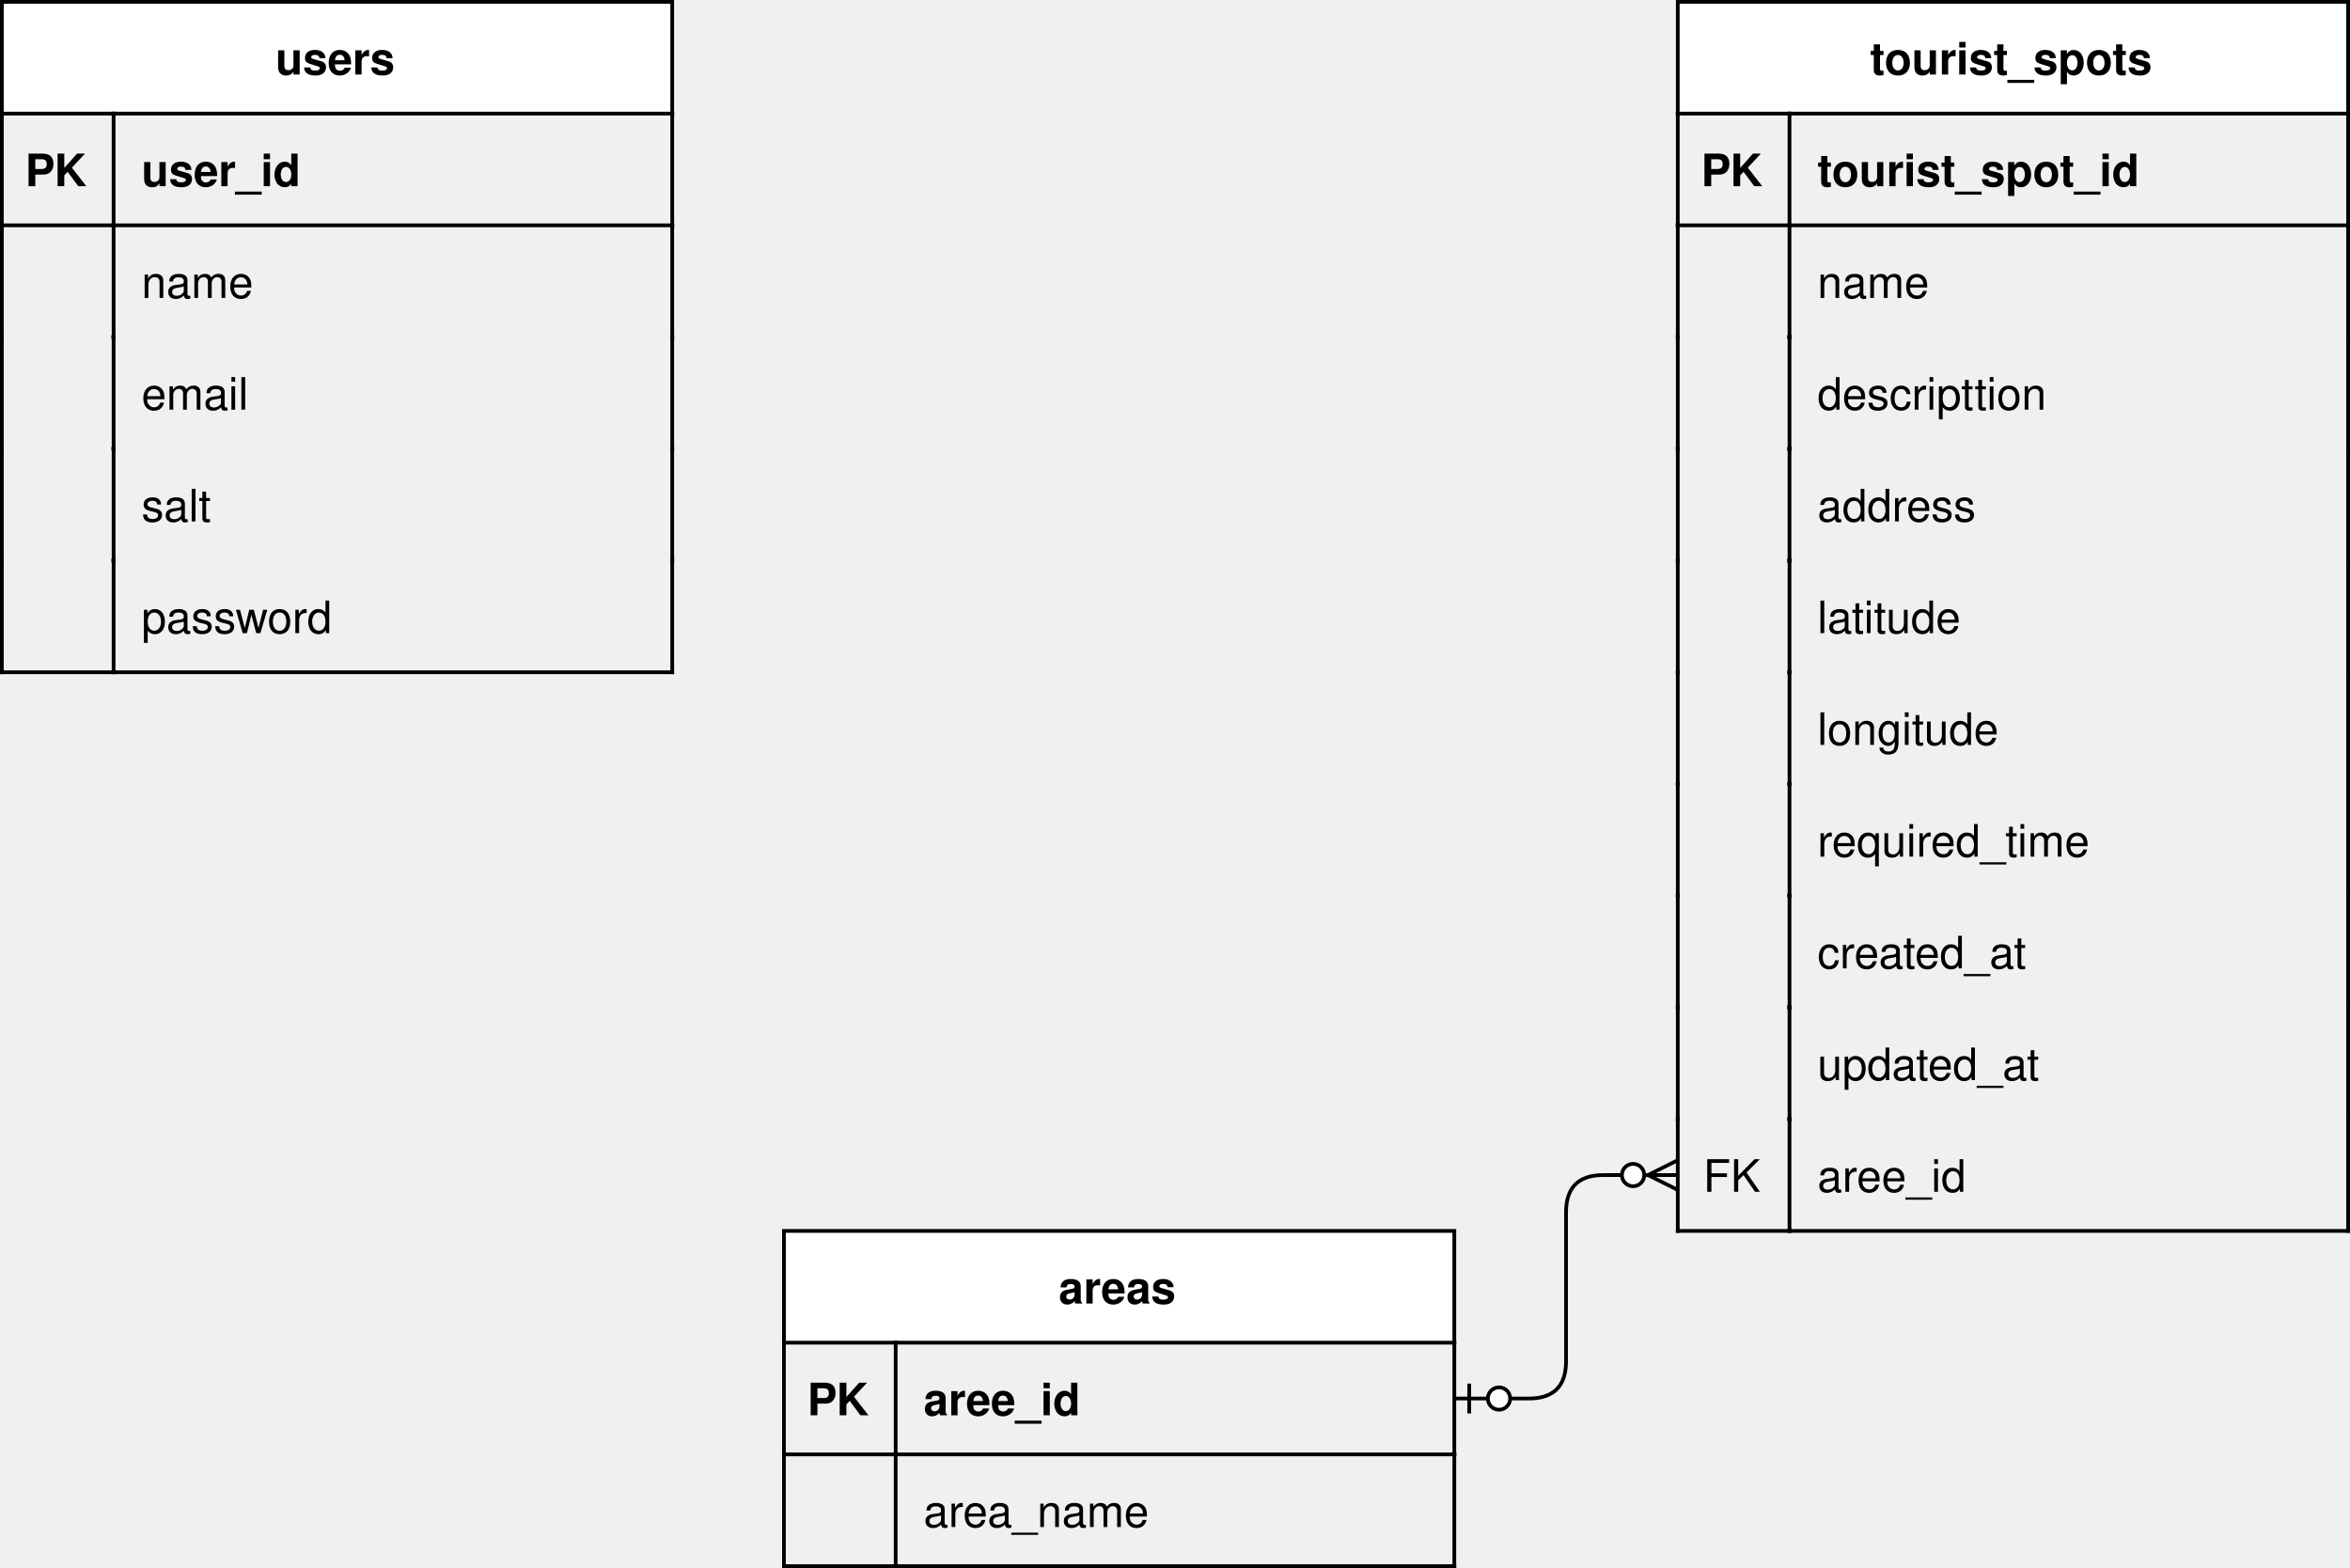
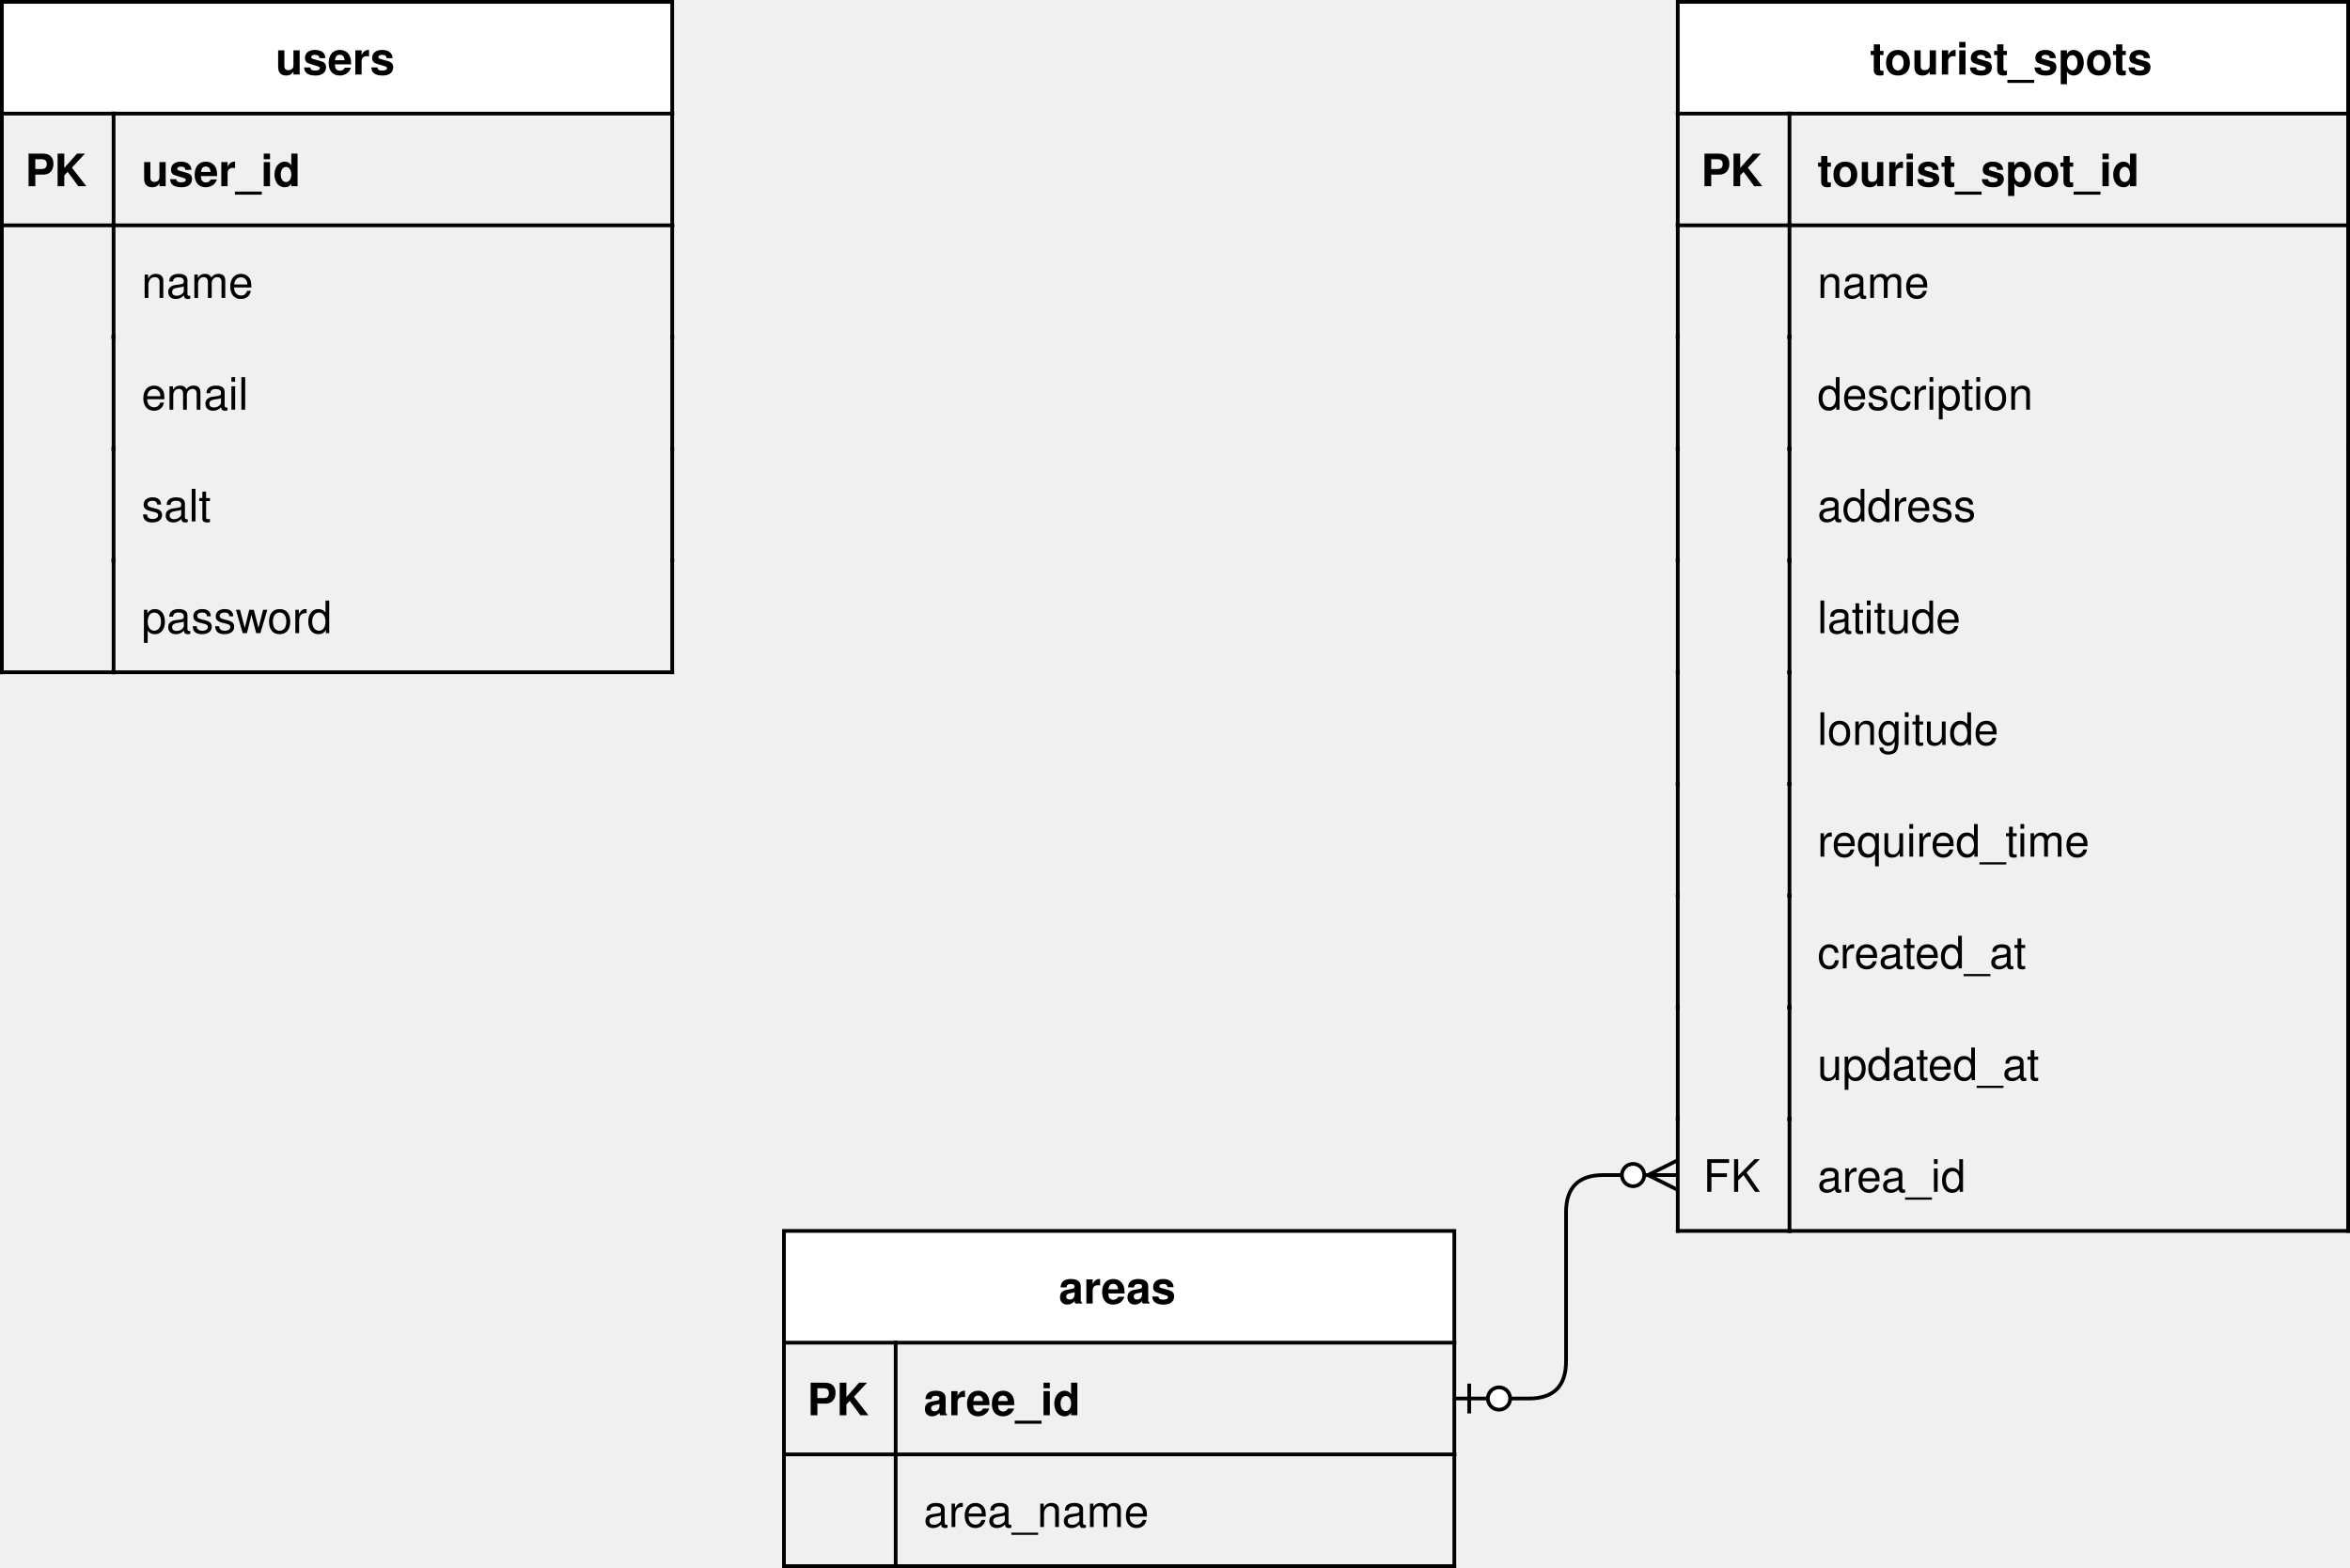
- <svg xmlns="http://www.w3.org/2000/svg" host="65bd71144e" version="1.1" width="631px" height="421px" viewBox="-0.5 -0.5 631 421" content="&lt;mxfile&gt;&lt;diagram id=&quot;cPGLh19jpi_eTfvd017W&quot; name=&quot;ページ1&quot;&gt;7Z1tb9o6FMc/DW8nQhoILwfrNul22tROuve+Qh52gyVj5zqmQD/9tYmdAIbNbmkKJlJVxSeOSc7f+fnh2NCJx/PVFw7y2TcGEen0unDViT91er1k0JX/lWFdGuI4Lg0Zx7A0RbXhAT8jbdTXZQsMUbGTUTBGBM53jVNGKZqKHRvgnC13sz0ysvupOciQZXiYAmJb/8ZQzEpr2hvU9q8IZzPzyVF/WJ6ZA5NZP0kxA5Att0zxbScec8ZEeTRfjRFRvjN+Ka/7fORsdWMcUeFyQa+84AmQhX62RYF4oW9OrM0Ty/vM1aEAv5RpVAjAhRYm7kqDdLUAmCIuDdEmTQjIC7zJXlpmmMA7sGYLYQoyqdEjXiF4X+qi8kqJ7mRhKqkKf5SFP+ibUacBwRmVx1P5lOoTRxwV8l7uQCF0DtsP2jVPiAu02jJpv3xBbI4EX8ss5myqNdKVNOnq9LKWvMoz25bbGIGuZllVdq2EPNBiHBYmtoT5vSb3qhaNZozjZ6UE0Z7b1mmTXuI5AVRWTwD3TCO2eR03/saEjBlhSkzKKLL0VJkgZ/lPwDMktCFnmIrNIycj+SedMO5+SDqJvNexTEd1Wv6p7FyMGS0El/VGlYGkfEukJBwJlutCCXo05XPtYnX8iwnB5kfF7jmLbQjkqG18AmlvLGl//HVUXPlUAgNyLzEGaEZKKTZUA7UUB/Q66MHKa/vu3H/BmPTcI9mAaYYhRPSgl2NnL2+5Nfb0qi6sdoB3aYBISFAgZA1fUFhYUlX36aRecpCYE3n6fSU0TCzzjoocTDHN7sor+3saJ2+g8er4m5ScVHOn4k4rer+lsRONu6ehcb9BGg/cpW3mRUYQm/LcUdx3dnFAKE4t6SiYo3Pn8KkFDZm7w5a7TXJ32CB3zVj+wsE7dPZxQOCNIks7NAeYhIFed0lDRu/AHui07H1D9ka9Jju9HgOaM4ZvVUevir4De8hSyE8IA74ekgZNX3ts09L3LembNElfj2HNOdM3dfZyQPRN7XFLDopiyTgMhMDusoZM4Mju/wq24LgQkyJnog2RyjN9I4FviDQ+yQxCOyv/mhhp5N7TeocgaWR3ci80Shpd5dx8ZHdgt/EZbLzUQ+2gW8925v414xd/NjcZMu3ZXeB3fplfNH6JrnLuvmfP3YcTNfWQNGT6VvMfLX2boW+TgVOfpaFnTF+PObqQ6Gsv/oSomHKcC4EZDYPCHtIGTeE2gtoshRsNofqsCT1nDF9lCPXAqk8AIUfF8WndyyJwG0VVpaUei3tbAh+uMYegfB5h1NQjRn5mBP6Dl8t6GzSBU3uCkACBxQJe8FTEC2UNGcFDe7qpRfCbIjhtEMFDj4mmy0LwMPxO8NCeSCKMZmEz+JiuITO43y6UaHYiotrc0gSD+4HsYLzKZRJ9ewzD0X8LzBGcCBxKWM5D25A5nLZ94YY5fNPkdMTl9oV3Bqnuq0AD4nBq94WnHMnS4QQEsrPGQ9igIWxHYFsIvymEB01C2CPmes4QvnH2ckgQtsepixyGBWF3YUOGsEFCC+GGIBw778w5AYQH9jjn83vv3XjZDseus58DwvDAHshIn6AL2LJxclVDZvCNHYGVTgLtxkblebOgV+Mzdd36NjwBPpO2cXRrHA+LXdXrs9zXmNht44Xua0yusnFMLrZxfNl+Rg+VQ24sk/b7uF8zYPFncpP7GROPKcEzHq1UdfS6gGzP+Klu7CScTY0euoaM4IHDW4pghkwbJ/2HxfoeqWWljN7WZ8qWsGRw1FOUFnOi3zRE4Uf1AyEyeXv/jDj7yb4Bujbk3j/3fVMr0AqLf0wB8vhfpf+HRKc+rcxLrRIG6bbMumNYsAWfot3GVxisd+rRq3pU13c86h5QqzLyjYue0M5t/KZK/FDtSl3Zkr0vgRnsj4HKJ9JX1VXAKmj/22T6+wWVbrAK+nNdksn6J1XK7PXv0sS3/wM=&lt;/diagram&gt;&lt;/mxfile&gt;">
+ <svg xmlns="http://www.w3.org/2000/svg" host="65bd71144e" version="1.1" width="631px" height="421px" viewBox="-0.5 -0.5 631 421" content="&lt;mxfile&gt;&lt;diagram id=&quot;cPGLh19jpi_eTfvd017W&quot; name=&quot;ページ1&quot;&gt;7Z3vb9o4GMf/Gt5OhDQQXh6s26TrdFM76e5eVR52wZKxc44psL/+7MROAIfNbmkKJlJVxU8ckzxf52M//gG9eLrcfOYgW3xlEJHeoA83vfhjbzAYjW/kf2XYloa0PygNc45haYpqwwP+ibSxr60rDFG+l1EwRgTO9o0zRimaiT0b4Jyt97M9MbL/qRmYI8vwMAPEtv6NoVjopxiMavsXhOcL88nRcFyeWQKTWT9JvgCQrXdM8W0vnnLGRHm03EwRUb4zfimv+3TkbHVjHFHhcoH2+zMgK/1sqxzxXN+c2JonlveZqUMBfijTJBeACy1M3JcG6WoBMEVcGqIiTQjIclxkLy0LTOAd2LKVMAWZ1OQJbxC8L3VReaVEd7IwlVSFP8nCH/TNqNOA4DmVxzP5lOoTJxzl8l7uQC50DtsP2jXPiAu02TFpv3xGbIkE38os5myqNdKVNOnr9LqWvMqz2JXbGIGuZvOq7FoJeaDFaBYmtoT5tSb3qhZNFozjn0oJoj23q1ORXuMlAVRWTwAPTBNWvI6FvzEhU0aYEpMyiiw9VSbIWfYd8DkS2pAxTEXxyMlE/kknTPsfkl4i73Uq01Gdln8qOxdTRnPBZb1RZSAp3xopCSeCZbpQgp5M+Vy7WB3/YEKw5VGxB85ia3FjR23jE0h7Y0n77c+j4sqnEhiQe4kxQOeklKKgGqilaNCr0YOV1w7defiCMem5J1KAaYEhRLTRy7Gzl3fcGnt6VRdWO8C7NEAkJCgQsoavKMwtqar7dFIvaSTmozz9vhIaJpZ5J3kGZpjO78orhwcaJ2+g8eb4m5ScVHOn4k4r+rCjsRON+6eh8bBFGo/cpW3nRUYQm/LcUTx0dnFAKE4t6ShYonPn8KkFDZm74467bXJ33CJ3TSx/4eAdO/s4IPBGkaUdWgJMwkCvu6Qho3dkBzode9+QvdGgzU6vR0BzxvCt6uhV0Xdkhyy5/IQw4OshadD0tWObjr5vSd+kTfp6hDXnTN/U2csB0Te145YM5PmacRgIgd1lDZnAkd3/FWzFcS4e84yJbopUnhkaCXynSOOTjCB0o/KvmSON3Hta7zBJGtmd3AudJY2ucmw+sjuwu/gMdr7UQ+2gW89u5P418Ys/m9ucMh3YXeB3fplfFL9EVzl2P7DH7sOZNfWQNGT6VuMfHX3boW+bE6c+S0PPmL4eY3Qh0dde/AlRPuM4E5jRMCDsoWzQEO4mUNuFcKszqD5LQs+Zwlc5g9qw6BNAyFF+fFT3sgjcTaKq0lKPtb0dgZtrTBOUz2MWNfWYIj8zAv/Gy2W9DZrAqT0+SIDAYgUveCTihbKGjOCxPdrUIfhNEZy2iOCxxzjTZSF4HH4neGyPIxFG52Ez+JiuITN42K2TaHcgotrb0gaDh4FsYLzKVRJDO4bh6L8V5gg+ChzKrJyHtiFzOO36wi1z+KbN4YjL7QvvBanui0AD4nBq94VnHMnS4SMIZGONh7BBQ9iegO0g/KYQHrUJYY8513OG8I2zl0OCsB2nrjIYFoTdhQ0ZwgYJHYRbgnDsvDHnBBAe2XHOp/feuvGyDY59Zz8HhOGRHchIn4AL2LFxclVDZvCNPQOrZO72NSrPm/W85vuJXXe+jU+Az6RrHN0ax2axq3p9ltsaE7ttvNBtjclVNo5JY+OILqBxfNl2Rg+VQ24sk+7ruF8TsPgzuc3tjInHkOAZRytVHb0uINsjfkW0Es6eRg9dQ0bwyOEtRXCOTBsn/YfF9h6pZaWM3tZnypawZHA0UJQWS6LfNEThH+r3QWTy9v4n4uw7+wro1pD78NxfRa1AGyz+MQXI43+V/h8Snfq4MS+1Shik2zLrjmHOVnyG9htfYbDeq6NX9aiu73jUb1CrMvLCRc9o7zZ+USW+qXalrmzJwXfAjA5joPKJ9FV1FbAKOvwymeFhQaUbrIJ+X5dksv5FlTJ7/bM08e3/&lt;/diagram&gt;&lt;/mxfile&gt;">
  <defs>
    <clipPath id="mx-clip-0-30-30-30-0">
      <rect x="0" y="30" width="30" height="30" />
    </clipPath>
    <clipPath id="mx-clip-36-30-144-30-0">
      <rect x="36" y="30" width="144" height="30" />
    </clipPath>
    <clipPath id="mx-clip-36-60-144-30-0">
      <rect x="36" y="60" width="144" height="30" />
    </clipPath>
    <clipPath id="mx-clip-36-90-144-30-0">
      <rect x="36" y="90" width="144" height="30" />
    </clipPath>
    <clipPath id="mx-clip-36-120-144-30-0">
      <rect x="36" y="120" width="144" height="30" />
    </clipPath>
    <clipPath id="mx-clip-36-150-144-30-0">
      <rect x="36" y="150" width="144" height="30" />
    </clipPath>
    <clipPath id="mx-clip-450-30-30-30-0">
      <rect x="450" y="30" width="30" height="30" />
    </clipPath>
    <clipPath id="mx-clip-486-30-144-30-0">
      <rect x="486" y="30" width="144" height="30" />
    </clipPath>
    <clipPath id="mx-clip-486-60-144-30-0">
      <rect x="486" y="60" width="144" height="30" />
    </clipPath>
    <clipPath id="mx-clip-486-90-144-30-0">
      <rect x="486" y="90" width="144" height="30" />
    </clipPath>
    <clipPath id="mx-clip-486-120-144-30-0">
      <rect x="486" y="120" width="144" height="30" />
    </clipPath>
    <clipPath id="mx-clip-486-150-144-30-0">
      <rect x="486" y="150" width="144" height="30" />
    </clipPath>
    <clipPath id="mx-clip-486-180-144-30-0">
      <rect x="486" y="180" width="144" height="30" />
    </clipPath>
    <clipPath id="mx-clip-486-210-144-30-0">
      <rect x="486" y="210" width="144" height="30" />
    </clipPath>
    <clipPath id="mx-clip-486-240-144-30-0">
      <rect x="486" y="240" width="144" height="30" />
    </clipPath>
    <clipPath id="mx-clip-486-270-144-30-0">
      <rect x="486" y="270" width="144" height="30" />
    </clipPath>
    <clipPath id="mx-clip-450-300-30-30-0">
      <rect x="450" y="300" width="30" height="30" />
    </clipPath>
    <clipPath id="mx-clip-486-300-144-30-0">
      <rect x="486" y="300" width="144" height="30" />
    </clipPath>
    <clipPath id="mx-clip-210-360-30-30-0">
      <rect x="210" y="360" width="30" height="30" />
    </clipPath>
    <clipPath id="mx-clip-246-360-144-30-0">
      <rect x="246" y="360" width="144" height="30" />
    </clipPath>
    <clipPath id="mx-clip-246-390-144-30-0">
      <rect x="246" y="390" width="144" height="30" />
    </clipPath>
  </defs>
  <g>
    <path d="M 0 30 L 0 0 L 180 0 L 180 30" fill="rgb(255, 255, 255)" stroke="rgb(0, 0, 0)" stroke-miterlimit="10" pointer-events="all" />
    <path d="M 0 30 L 0 180 L 180 180 L 180 30" fill="none" stroke="rgb(0, 0, 0)" stroke-miterlimit="10" pointer-events="none" />
    <path d="M 0 30 L 180 30" fill="none" stroke="rgb(0, 0, 0)" stroke-miterlimit="10" pointer-events="none" />
    <path d="M 30 30 L 30 60 L 30 90 L 30 120 L 30 150 L 30 180" fill="none" stroke="rgb(0, 0, 0)" stroke-miterlimit="10" pointer-events="none" />
    <g fill="rgb(0, 0, 0)" font-family="Helvetica" font-weight="bold" pointer-events="none" text-anchor="middle" font-size="12px">
      <text x="89.5" y="19.5">
                users
            </text>
    </g>
    <path d="M 0 30 M 180 30 M 180 60 L 0 60" fill="none" stroke="rgb(0, 0, 0)" stroke-linecap="square" stroke-miterlimit="10" pointer-events="none" />
    <path d="M 0 30 M 30 30 M 30 60 M 0 60" fill="none" stroke="rgb(0, 0, 0)" stroke-linecap="square" stroke-miterlimit="10" pointer-events="none" />
    <g fill="rgb(0, 0, 0)" font-family="Helvetica" font-weight="bold" pointer-events="none" clip-path="url(#mx-clip-0-30-30-30-0)" text-anchor="middle" font-size="12px">
      <text x="14.5" y="49.5">
                PK
            </text>
    </g>
    <path d="M 30 30 M 180 30 M 180 60 M 30 60" fill="none" stroke="rgb(0, 0, 0)" stroke-linecap="square" stroke-miterlimit="10" pointer-events="none" />
    <g fill="rgb(0, 0, 0)" font-family="Helvetica" font-weight="bold" text-decoration="underline" pointer-events="none" clip-path="url(#mx-clip-36-30-144-30-0)" font-size="12px">
      <text x="37.5" y="49.5">
                user_id
            </text>
    </g>
    <path d="M 0 60 M 30 60 M 30 90 M 0 90" fill="none" stroke="rgb(0, 0, 0)" stroke-linecap="square" stroke-miterlimit="10" pointer-events="none" />
    <path d="M 30 60 M 180 60 M 180 90 M 30 90" fill="none" stroke="rgb(0, 0, 0)" stroke-linecap="square" stroke-miterlimit="10" pointer-events="none" />
    <g fill="rgb(0, 0, 0)" font-family="Helvetica" pointer-events="none" clip-path="url(#mx-clip-36-60-144-30-0)" font-size="12px">
      <text x="37.5" y="79.5">
                name
            </text>
    </g>
    <path d="M 0 90 M 30 90 M 30 120 M 0 120" fill="none" stroke="rgb(0, 0, 0)" stroke-linecap="square" stroke-miterlimit="10" pointer-events="none" />
    <path d="M 30 90 M 180 90 M 180 120 M 30 120" fill="none" stroke="rgb(0, 0, 0)" stroke-linecap="square" stroke-miterlimit="10" pointer-events="none" />
    <g fill="rgb(0, 0, 0)" font-family="Helvetica" pointer-events="none" clip-path="url(#mx-clip-36-90-144-30-0)" font-size="12px">
      <text x="37.5" y="109.5">
                email
            </text>
    </g>
    <path d="M 0 120 M 30 120 M 30 150 M 0 150" fill="none" stroke="rgb(0, 0, 0)" stroke-linecap="square" stroke-miterlimit="10" pointer-events="none" />
    <path d="M 30 120 M 180 120 M 180 150 M 30 150" fill="none" stroke="rgb(0, 0, 0)" stroke-linecap="square" stroke-miterlimit="10" pointer-events="none" />
    <g fill="rgb(0, 0, 0)" font-family="Helvetica" pointer-events="none" clip-path="url(#mx-clip-36-120-144-30-0)" font-size="12px">
      <text x="37.5" y="139.5">
                salt
            </text>
    </g>
    <path d="M 0 150 M 30 150 M 30 180 M 0 180" fill="none" stroke="rgb(0, 0, 0)" stroke-linecap="square" stroke-miterlimit="10" pointer-events="none" />
    <path d="M 30 150 M 180 150 M 180 180 M 30 180" fill="none" stroke="rgb(0, 0, 0)" stroke-linecap="square" stroke-miterlimit="10" pointer-events="none" />
    <g fill="rgb(0, 0, 0)" font-family="Helvetica" pointer-events="none" clip-path="url(#mx-clip-36-150-144-30-0)" font-size="12px">
      <text x="37.5" y="169.5">
                password
            </text>
    </g>
    <path d="M 450 30 L 450 0 L 630 0 L 630 30" fill="rgb(255, 255, 255)" stroke="rgb(0, 0, 0)" stroke-miterlimit="10" pointer-events="none" />
    <path d="M 450 30 L 450 330 L 630 330 L 630 30" fill="none" stroke="rgb(0, 0, 0)" stroke-miterlimit="10" pointer-events="none" />
    <path d="M 450 30 L 630 30" fill="none" stroke="rgb(0, 0, 0)" stroke-miterlimit="10" pointer-events="none" />
    <path d="M 480 30 L 480 60 L 480 90 L 480 120 L 480 150 L 480 180 L 480 210 L 480 240 L 480 270 L 480 300 L 480 330" fill="none" stroke="rgb(0, 0, 0)" stroke-miterlimit="10" pointer-events="none" />
    <g fill="rgb(0, 0, 0)" font-family="Helvetica" font-weight="bold" pointer-events="none" text-anchor="middle" font-size="12px">
      <text x="539.5" y="19.5">
                tourist_spots
            </text>
    </g>
    <path d="M 450 30 M 630 30 M 630 60 L 450 60" fill="none" stroke="rgb(0, 0, 0)" stroke-linecap="square" stroke-miterlimit="10" pointer-events="none" />
    <path d="M 450 30 M 480 30 M 480 60 M 450 60" fill="none" stroke="rgb(0, 0, 0)" stroke-linecap="square" stroke-miterlimit="10" pointer-events="none" />
    <g fill="rgb(0, 0, 0)" font-family="Helvetica" font-weight="bold" pointer-events="none" clip-path="url(#mx-clip-450-30-30-30-0)" text-anchor="middle" font-size="12px">
      <text x="464.5" y="49.5">
                PK
            </text>
    </g>
    <path d="M 480 30 M 630 30 M 630 60 M 480 60" fill="none" stroke="rgb(0, 0, 0)" stroke-linecap="square" stroke-miterlimit="10" pointer-events="none" />
    <g fill="rgb(0, 0, 0)" font-family="Helvetica" font-weight="bold" text-decoration="underline" pointer-events="none" clip-path="url(#mx-clip-486-30-144-30-0)" font-size="12px">
      <text x="487.5" y="49.5">
                tourist_spot_id
            </text>
    </g>
    <path d="M 450 60 M 480 60 M 480 90 M 450 90" fill="none" stroke="rgb(0, 0, 0)" stroke-linecap="square" stroke-miterlimit="10" pointer-events="none" />
    <path d="M 480 60 M 630 60 M 630 90 M 480 90" fill="none" stroke="rgb(0, 0, 0)" stroke-linecap="square" stroke-miterlimit="10" pointer-events="none" />
    <g fill="rgb(0, 0, 0)" font-family="Helvetica" pointer-events="none" clip-path="url(#mx-clip-486-60-144-30-0)" font-size="12px">
      <text x="487.5" y="79.5">
                name
            </text>
    </g>
    <path d="M 450 90 M 480 90 M 480 120 M 450 120" fill="none" stroke="rgb(0, 0, 0)" stroke-linecap="square" stroke-miterlimit="10" pointer-events="none" />
    <path d="M 480 90 M 630 90 M 630 120 M 480 120" fill="none" stroke="rgb(0, 0, 0)" stroke-linecap="square" stroke-miterlimit="10" pointer-events="none" />
    <g fill="rgb(0, 0, 0)" font-family="Helvetica" pointer-events="none" clip-path="url(#mx-clip-486-90-144-30-0)" font-size="12px">
      <text x="487.5" y="109.5">
-                 descripttion
+                 description
            </text>
    </g>
    <path d="M 450 120 M 480 120 M 480 150 M 450 150" fill="none" stroke="rgb(0, 0, 0)" stroke-linecap="square" stroke-miterlimit="10" pointer-events="none" />
    <path d="M 480 120 M 630 120 M 630 150 M 480 150" fill="none" stroke="rgb(0, 0, 0)" stroke-linecap="square" stroke-miterlimit="10" pointer-events="none" />
    <g fill="rgb(0, 0, 0)" font-family="Helvetica" pointer-events="none" clip-path="url(#mx-clip-486-120-144-30-0)" font-size="12px">
      <text x="487.5" y="139.5">
                address
            </text>
    </g>
    <path d="M 450 150 M 480 150 M 480 180 M 450 180" fill="none" stroke="rgb(0, 0, 0)" stroke-linecap="square" stroke-miterlimit="10" pointer-events="none" />
    <path d="M 480 150 M 630 150 M 630 180 M 480 180" fill="none" stroke="rgb(0, 0, 0)" stroke-linecap="square" stroke-miterlimit="10" pointer-events="none" />
    <g fill="rgb(0, 0, 0)" font-family="Helvetica" pointer-events="none" clip-path="url(#mx-clip-486-150-144-30-0)" font-size="12px">
      <text x="487.5" y="169.5">
                latitude
            </text>
    </g>
    <path d="M 450 180 M 480 180 M 480 210 M 450 210" fill="none" stroke="rgb(0, 0, 0)" stroke-linecap="square" stroke-miterlimit="10" pointer-events="none" />
    <path d="M 480 180 M 630 180 M 630 210 M 480 210" fill="none" stroke="rgb(0, 0, 0)" stroke-linecap="square" stroke-miterlimit="10" pointer-events="none" />
    <g fill="rgb(0, 0, 0)" font-family="Helvetica" pointer-events="none" clip-path="url(#mx-clip-486-180-144-30-0)" font-size="12px">
      <text x="487.5" y="199.5">
                longitude
            </text>
    </g>
    <path d="M 450 210 M 480 210 M 480 240 M 450 240" fill="none" stroke="rgb(0, 0, 0)" stroke-linecap="square" stroke-miterlimit="10" pointer-events="none" />
    <path d="M 480 210 M 630 210 M 630 240 M 480 240" fill="none" stroke="rgb(0, 0, 0)" stroke-linecap="square" stroke-miterlimit="10" pointer-events="none" />
    <g fill="rgb(0, 0, 0)" font-family="Helvetica" pointer-events="none" clip-path="url(#mx-clip-486-210-144-30-0)" font-size="12px">
      <text x="487.5" y="229.5">
                required_time
            </text>
    </g>
    <path d="M 450 240 M 480 240 M 480 270 M 450 270" fill="none" stroke="rgb(0, 0, 0)" stroke-linecap="square" stroke-miterlimit="10" pointer-events="none" />
    <path d="M 480 240 M 630 240 M 630 270 M 480 270" fill="none" stroke="rgb(0, 0, 0)" stroke-linecap="square" stroke-miterlimit="10" pointer-events="none" />
    <g fill="rgb(0, 0, 0)" font-family="Helvetica" pointer-events="none" clip-path="url(#mx-clip-486-240-144-30-0)" font-size="12px">
      <text x="487.5" y="259.5">
                created_at
            </text>
    </g>
    <path d="M 450 270 M 480 270 M 480 300 M 450 300" fill="none" stroke="rgb(0, 0, 0)" stroke-linecap="square" stroke-miterlimit="10" pointer-events="none" />
    <path d="M 480 270 M 630 270 M 630 300 M 480 300" fill="none" stroke="rgb(0, 0, 0)" stroke-linecap="square" stroke-miterlimit="10" pointer-events="none" />
    <g fill="rgb(0, 0, 0)" font-family="Helvetica" pointer-events="none" clip-path="url(#mx-clip-486-270-144-30-0)" font-size="12px">
      <text x="487.5" y="289.5">
                updated_at
            </text>
    </g>
    <path d="M 450 300 M 480 300 M 480 330 M 450 330" fill="none" stroke="rgb(0, 0, 0)" stroke-linecap="square" stroke-miterlimit="10" pointer-events="none" />
    <g fill="rgb(0, 0, 0)" font-family="Helvetica" pointer-events="none" clip-path="url(#mx-clip-450-300-30-30-0)" text-anchor="middle" font-size="12px">
      <text x="464.5" y="319.5">
                FK
            </text>
    </g>
    <path d="M 480 300 M 630 300 M 630 330 M 480 330" fill="none" stroke="rgb(0, 0, 0)" stroke-linecap="square" stroke-miterlimit="10" pointer-events="none" />
    <g fill="rgb(0, 0, 0)" font-family="Helvetica" pointer-events="none" clip-path="url(#mx-clip-486-300-144-30-0)" font-size="12px">
      <text x="487.5" y="319.5">
-                 aree_id
+                 area_id
            </text>
    </g>
    <path d="M 210 360 L 210 330 L 390 330 L 390 360" fill="rgb(255, 255, 255)" stroke="rgb(0, 0, 0)" stroke-miterlimit="10" pointer-events="none" />
    <path d="M 210 360 L 210 420 L 390 420 L 390 360" fill="none" stroke="rgb(0, 0, 0)" stroke-miterlimit="10" pointer-events="none" />
    <path d="M 210 360 L 390 360" fill="none" stroke="rgb(0, 0, 0)" stroke-miterlimit="10" pointer-events="none" />
    <path d="M 240 360 L 240 390 L 240 420" fill="none" stroke="rgb(0, 0, 0)" stroke-miterlimit="10" pointer-events="none" />
    <g fill="rgb(0, 0, 0)" font-family="Helvetica" font-weight="bold" pointer-events="none" text-anchor="middle" font-size="12px">
      <text x="299.5" y="349.5">
                areas
            </text>
    </g>
    <path d="M 210 360 M 390 360 M 390 390 L 210 390" fill="none" stroke="rgb(0, 0, 0)" stroke-linecap="square" stroke-miterlimit="10" pointer-events="none" />
    <path d="M 210 360 M 240 360 M 240 390 M 210 390" fill="none" stroke="rgb(0, 0, 0)" stroke-linecap="square" stroke-miterlimit="10" pointer-events="none" />
    <g fill="rgb(0, 0, 0)" font-family="Helvetica" font-weight="bold" pointer-events="none" clip-path="url(#mx-clip-210-360-30-30-0)" text-anchor="middle" font-size="12px">
      <text x="224.5" y="379.5">
                PK
            </text>
    </g>
    <path d="M 240 360 M 390 360 M 390 390 M 240 390" fill="none" stroke="rgb(0, 0, 0)" stroke-linecap="square" stroke-miterlimit="10" pointer-events="none" />
    <g fill="rgb(0, 0, 0)" font-family="Helvetica" font-weight="bold" text-decoration="underline" pointer-events="none" clip-path="url(#mx-clip-246-360-144-30-0)" font-size="12px">
      <text x="247.5" y="379.5">
                aree_id
            </text>
    </g>
    <path d="M 210 390 M 240 390 M 240 420 M 210 420" fill="none" stroke="rgb(0, 0, 0)" stroke-linecap="square" stroke-miterlimit="10" pointer-events="none" />
    <path d="M 240 390 M 390 390 M 390 420 M 240 420" fill="none" stroke="rgb(0, 0, 0)" stroke-linecap="square" stroke-miterlimit="10" pointer-events="none" />
    <g fill="rgb(0, 0, 0)" font-family="Helvetica" pointer-events="none" clip-path="url(#mx-clip-246-390-144-30-0)" font-size="12px">
      <text x="247.5" y="409.5">
                area_name
            </text>
    </g>
    <path d="M 390 375 L 410 375 Q 420 375 420 365 L 420 355 Q 420 345 420 335 L 420 325 Q 420 315 430 315 L 450 315" fill="none" stroke="rgb(0, 0, 0)" stroke-miterlimit="10" pointer-events="none" />
    <ellipse cx="402" cy="375" rx="3" ry="3" fill="#ffffff" stroke="rgb(0, 0, 0)" pointer-events="none" />
    <path d="M 394 371 L 394 379" fill="none" stroke="rgb(0, 0, 0)" stroke-miterlimit="10" pointer-events="none" />
    <ellipse cx="438" cy="315" rx="3" ry="3" fill="#ffffff" stroke="rgb(0, 0, 0)" pointer-events="none" />
    <path d="M 450 311 L 442 315 L 450 319" fill="none" stroke="rgb(0, 0, 0)" stroke-miterlimit="10" pointer-events="none" />
  </g>
</svg>
